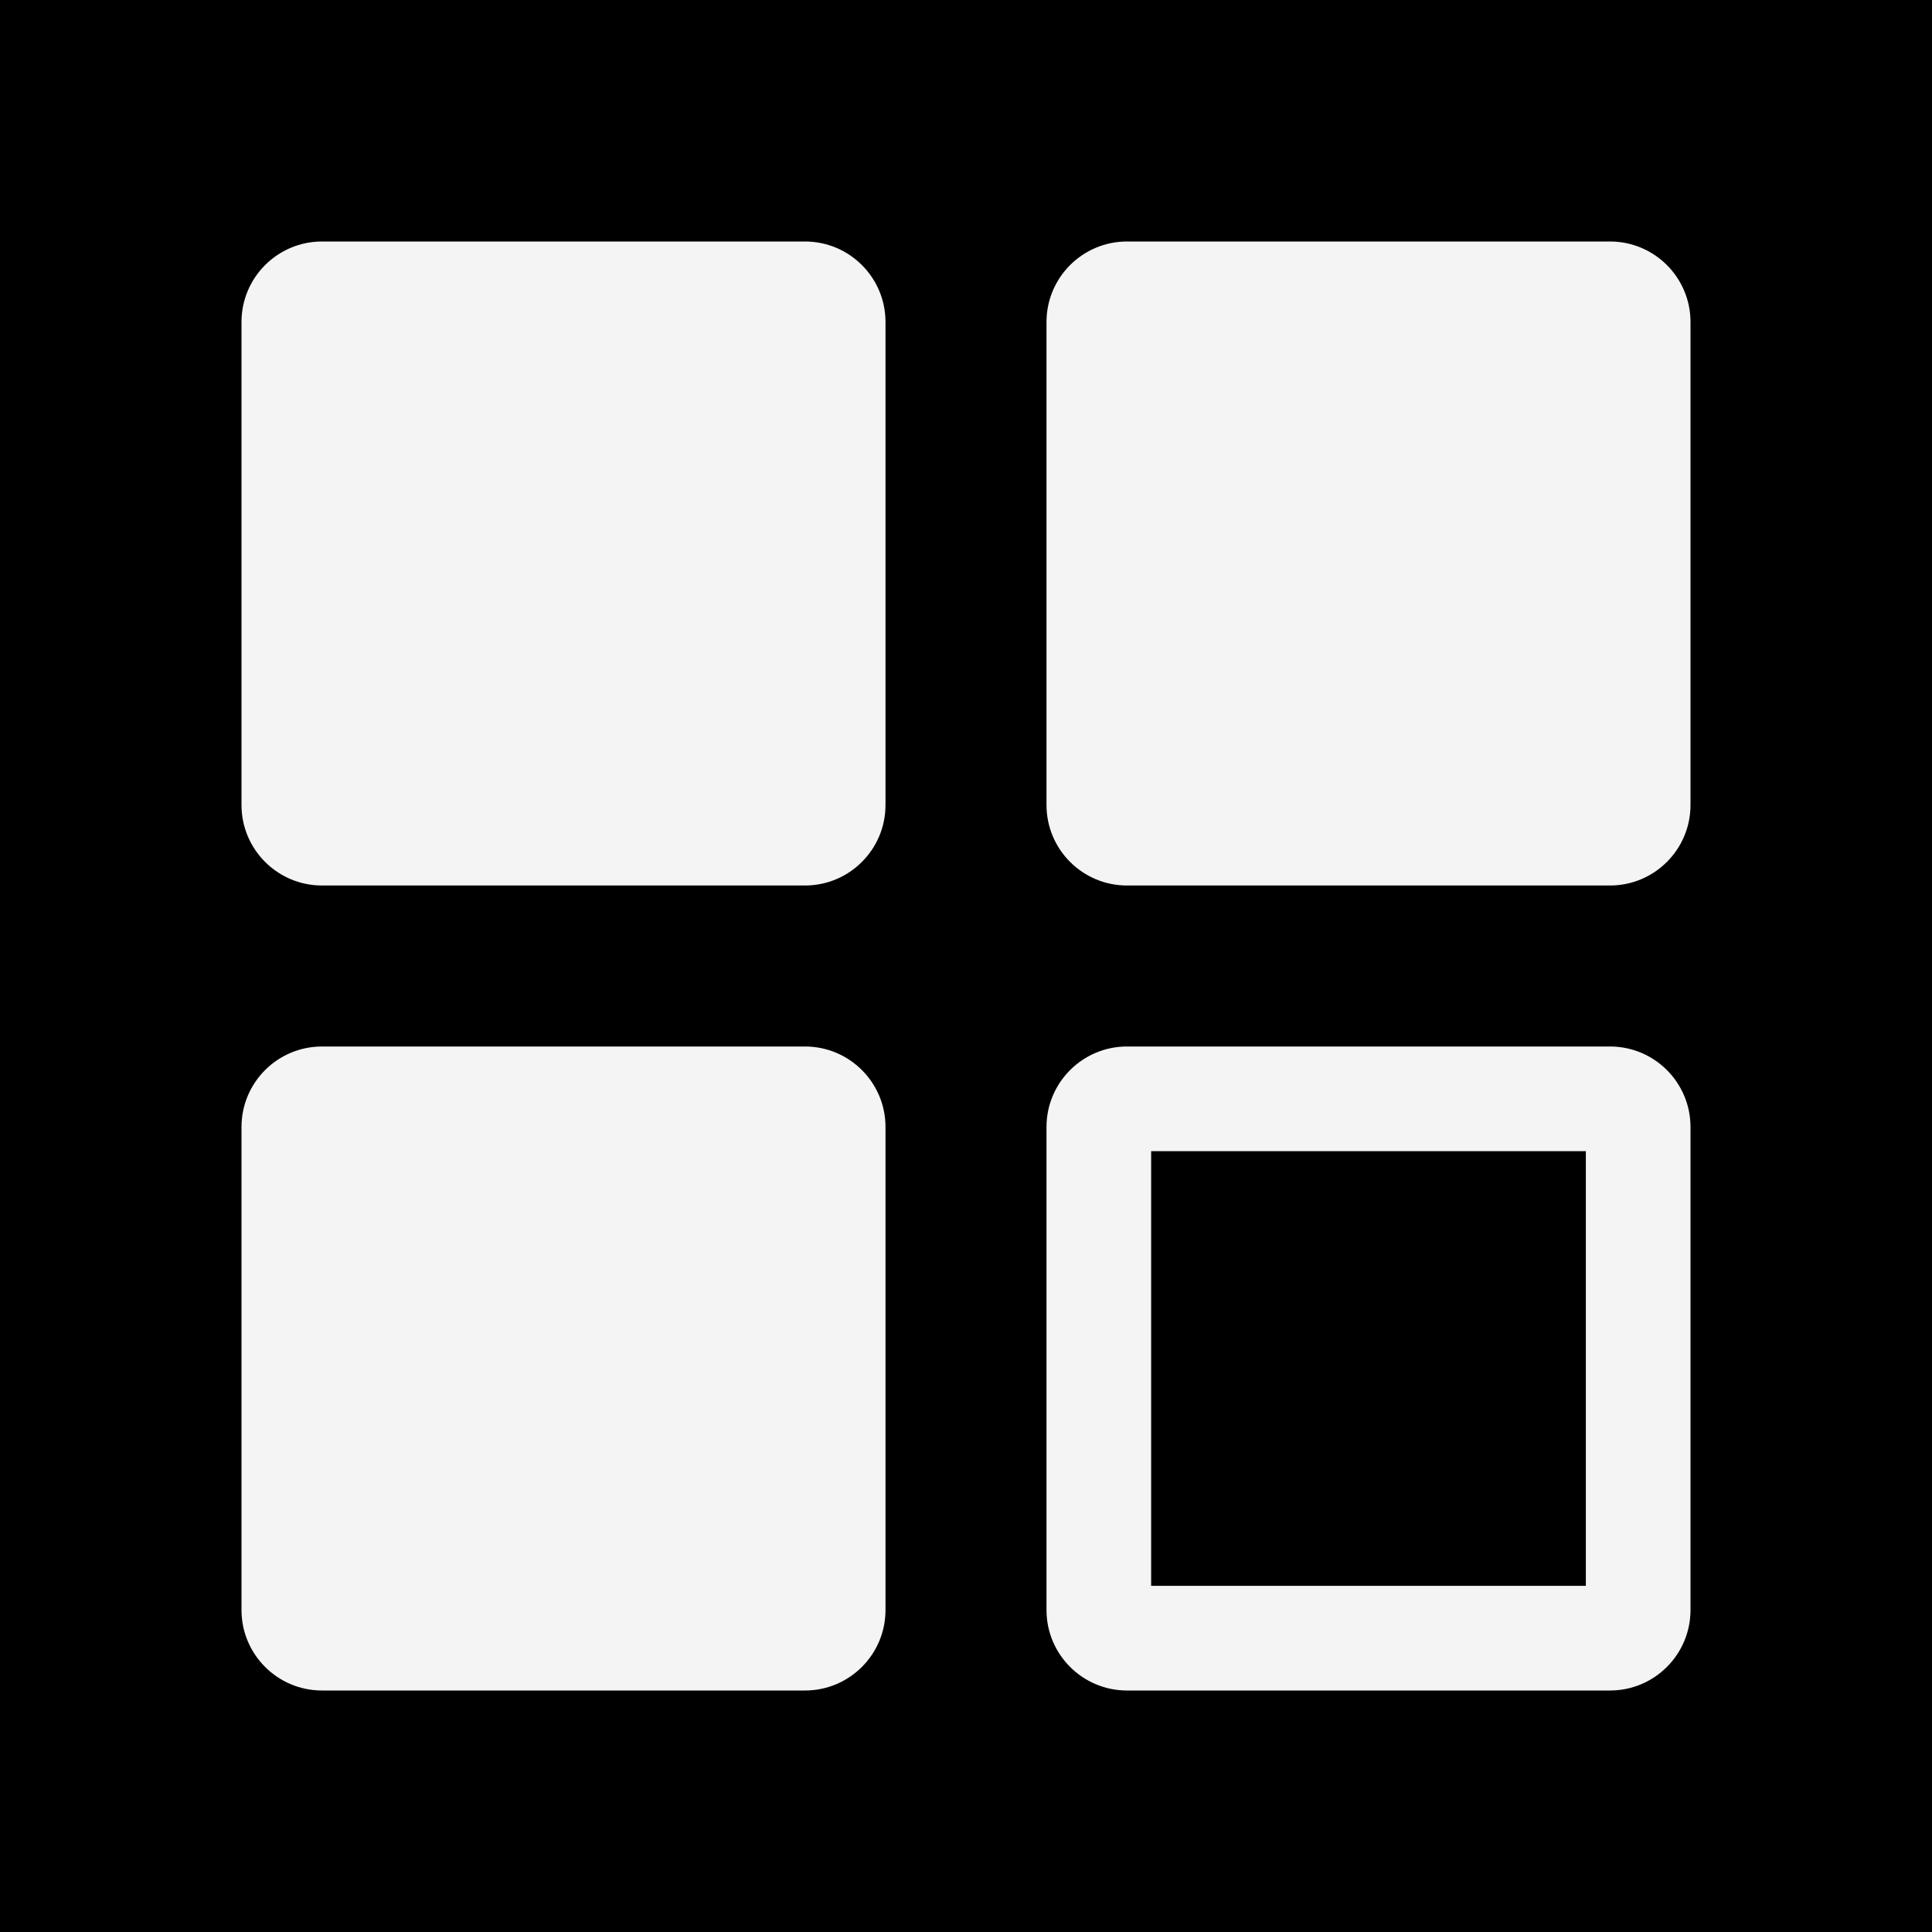
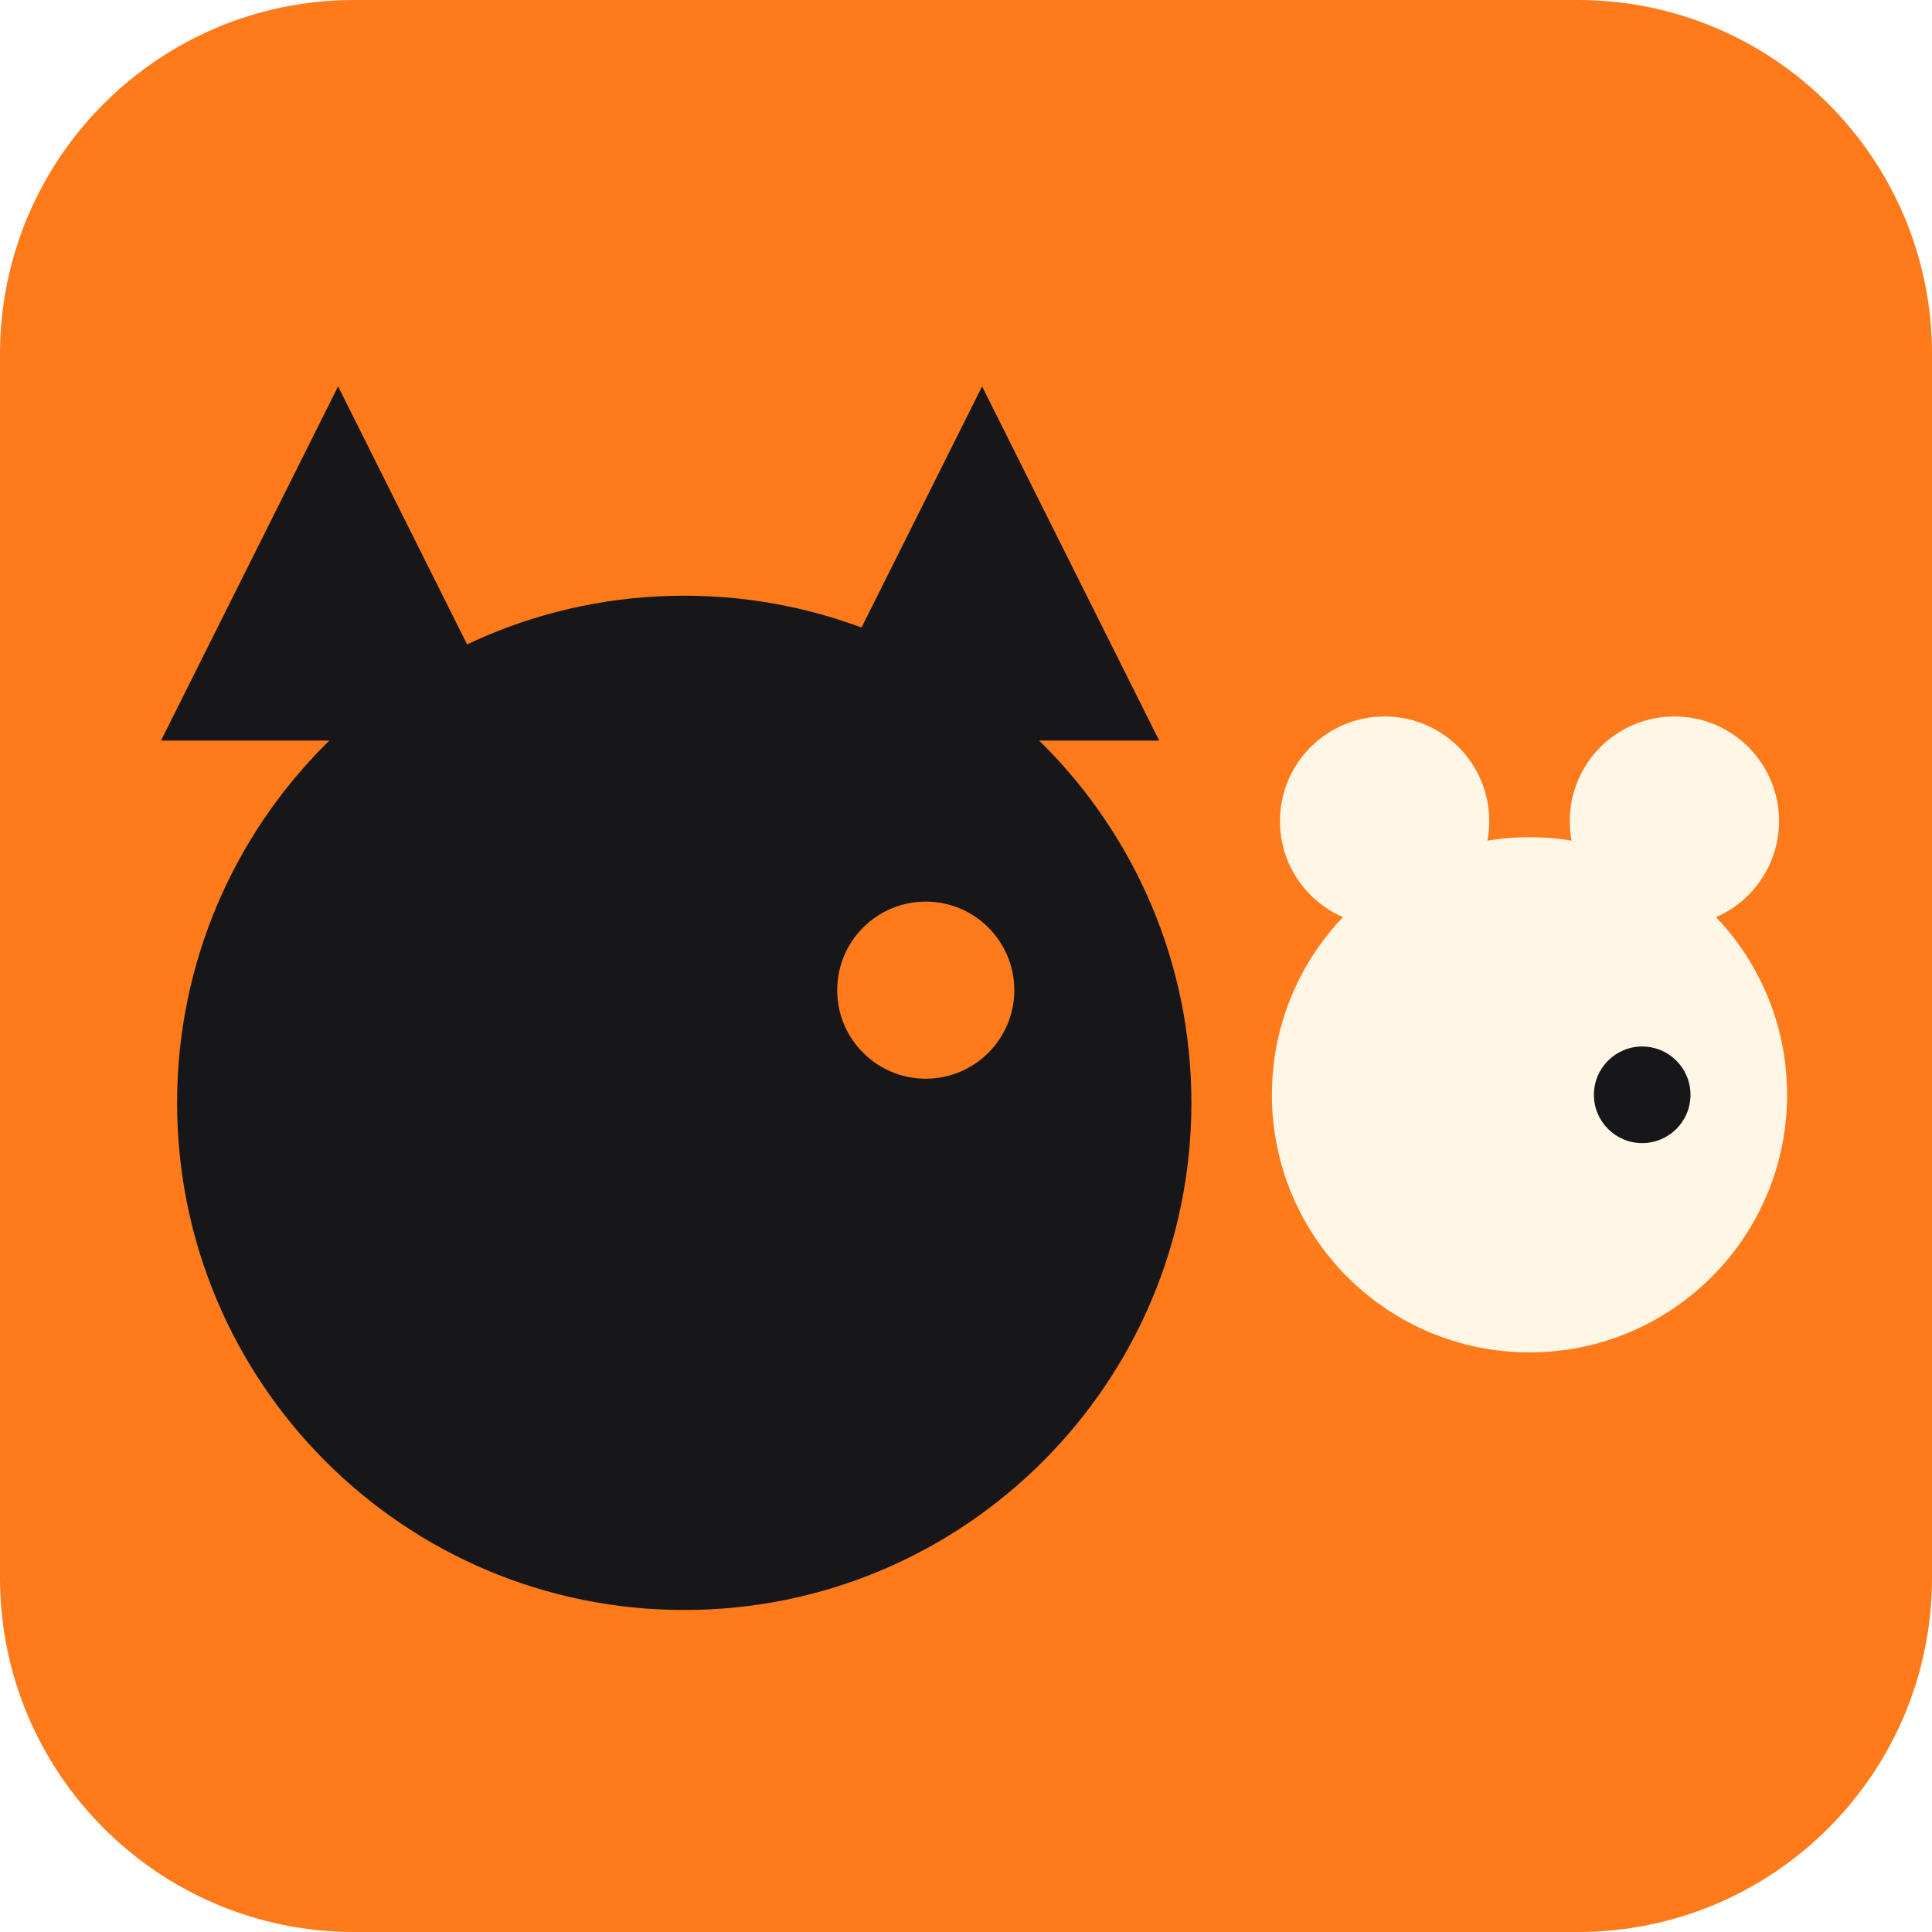
- <svg xmlns="http://www.w3.org/2000/svg" width="40" height="40" viewBox="0 0 24 24" fill="none">
-   <rect width="24" height="24" fill="#000000" />
-   <path d="M3 4C3 3.448 3.448 3 4 3H10C10.552 3 11 3.448 11 4V10C11 10.552 10.552 11 10 11H4C3.448 11 3 10.552 3 10V4Z" fill="#F4F4F4" />
-   <path d="M3 14C3 13.448 3.448 13 4 13H10C10.552 13 11 13.448 11 14V20C11 20.552 10.552 21 10 21H4C3.448 21 3 20.552 3 20V14Z" fill="#F4F4F4" />
-   <path d="M13 4C13 3.448 13.448 3 14 3H20C20.552 3 21 3.448 21 4V10C21 10.552 20.552 11 20 11H14C13.448 11 13 10.552 13 10V4Z" fill="#F4F4F4" />
-   <path fill-rule="evenodd" clip-rule="evenodd" d="M14.3 14.3V19.7H19.7V14.3H14.3ZM14 13C13.448 13 13 13.448 13 14V20C13 20.552 13.448 21 14 21H20C20.552 21 21 20.552 21 20V14C21 13.448 20.552 13 20 13H14Z" fill="#F4F4F4" />
+ <svg xmlns="http://www.w3.org/2000/svg" width="240" height="240" viewBox="0 0 240 240">
+   <rect width="240" height="240" rx="44" fill="#ff7a1a" />
+   <polygon points="42,48 64,92 20,92" fill="#17171a" />
+   <polygon points="122,48 144,92 100,92" fill="#17171a" />
+   <circle cx="85" cy="137" r="63" fill="#17171a" />
+   <circle cx="115" cy="123" r="11" fill="#ff7a1a" />
+   <circle cx="172" cy="102" r="13" fill="#fff6e6" />
+   <circle cx="208" cy="102" r="13" fill="#fff6e6" />
+   <circle cx="190" cy="136" r="32" fill="#fff6e6" />
+   <circle cx="204" cy="136" r="6" fill="#17171a" />
</svg>
